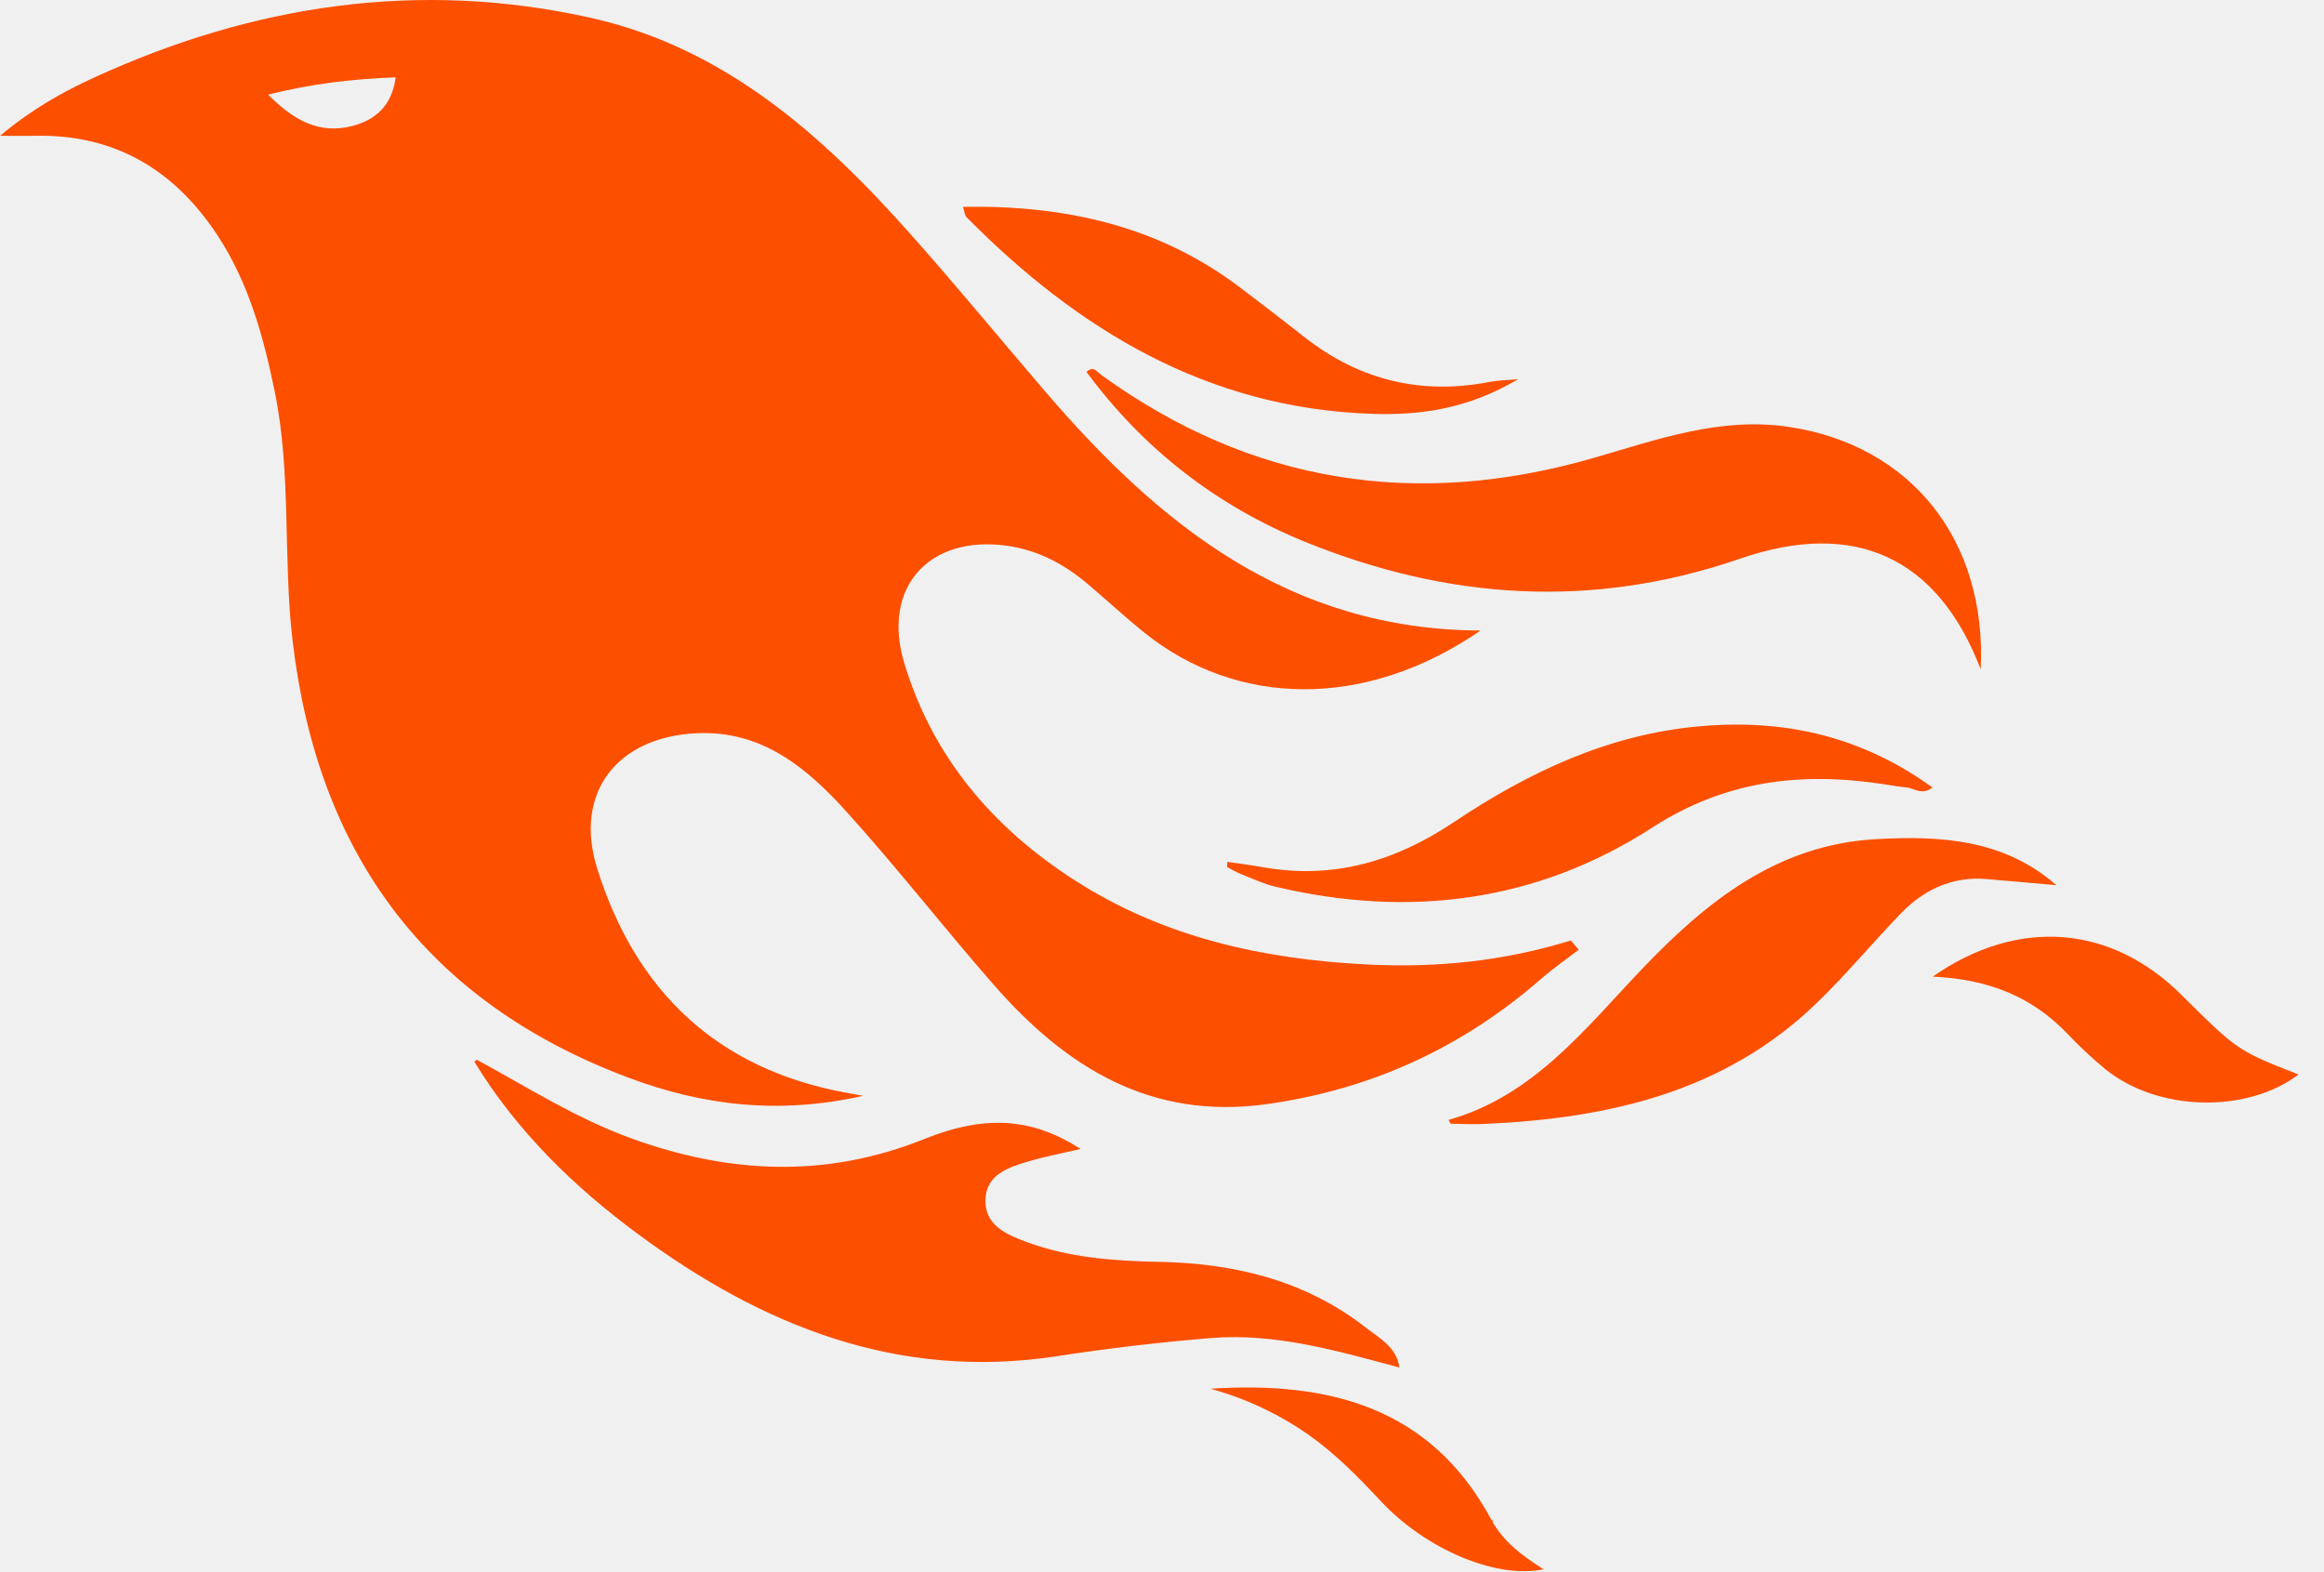
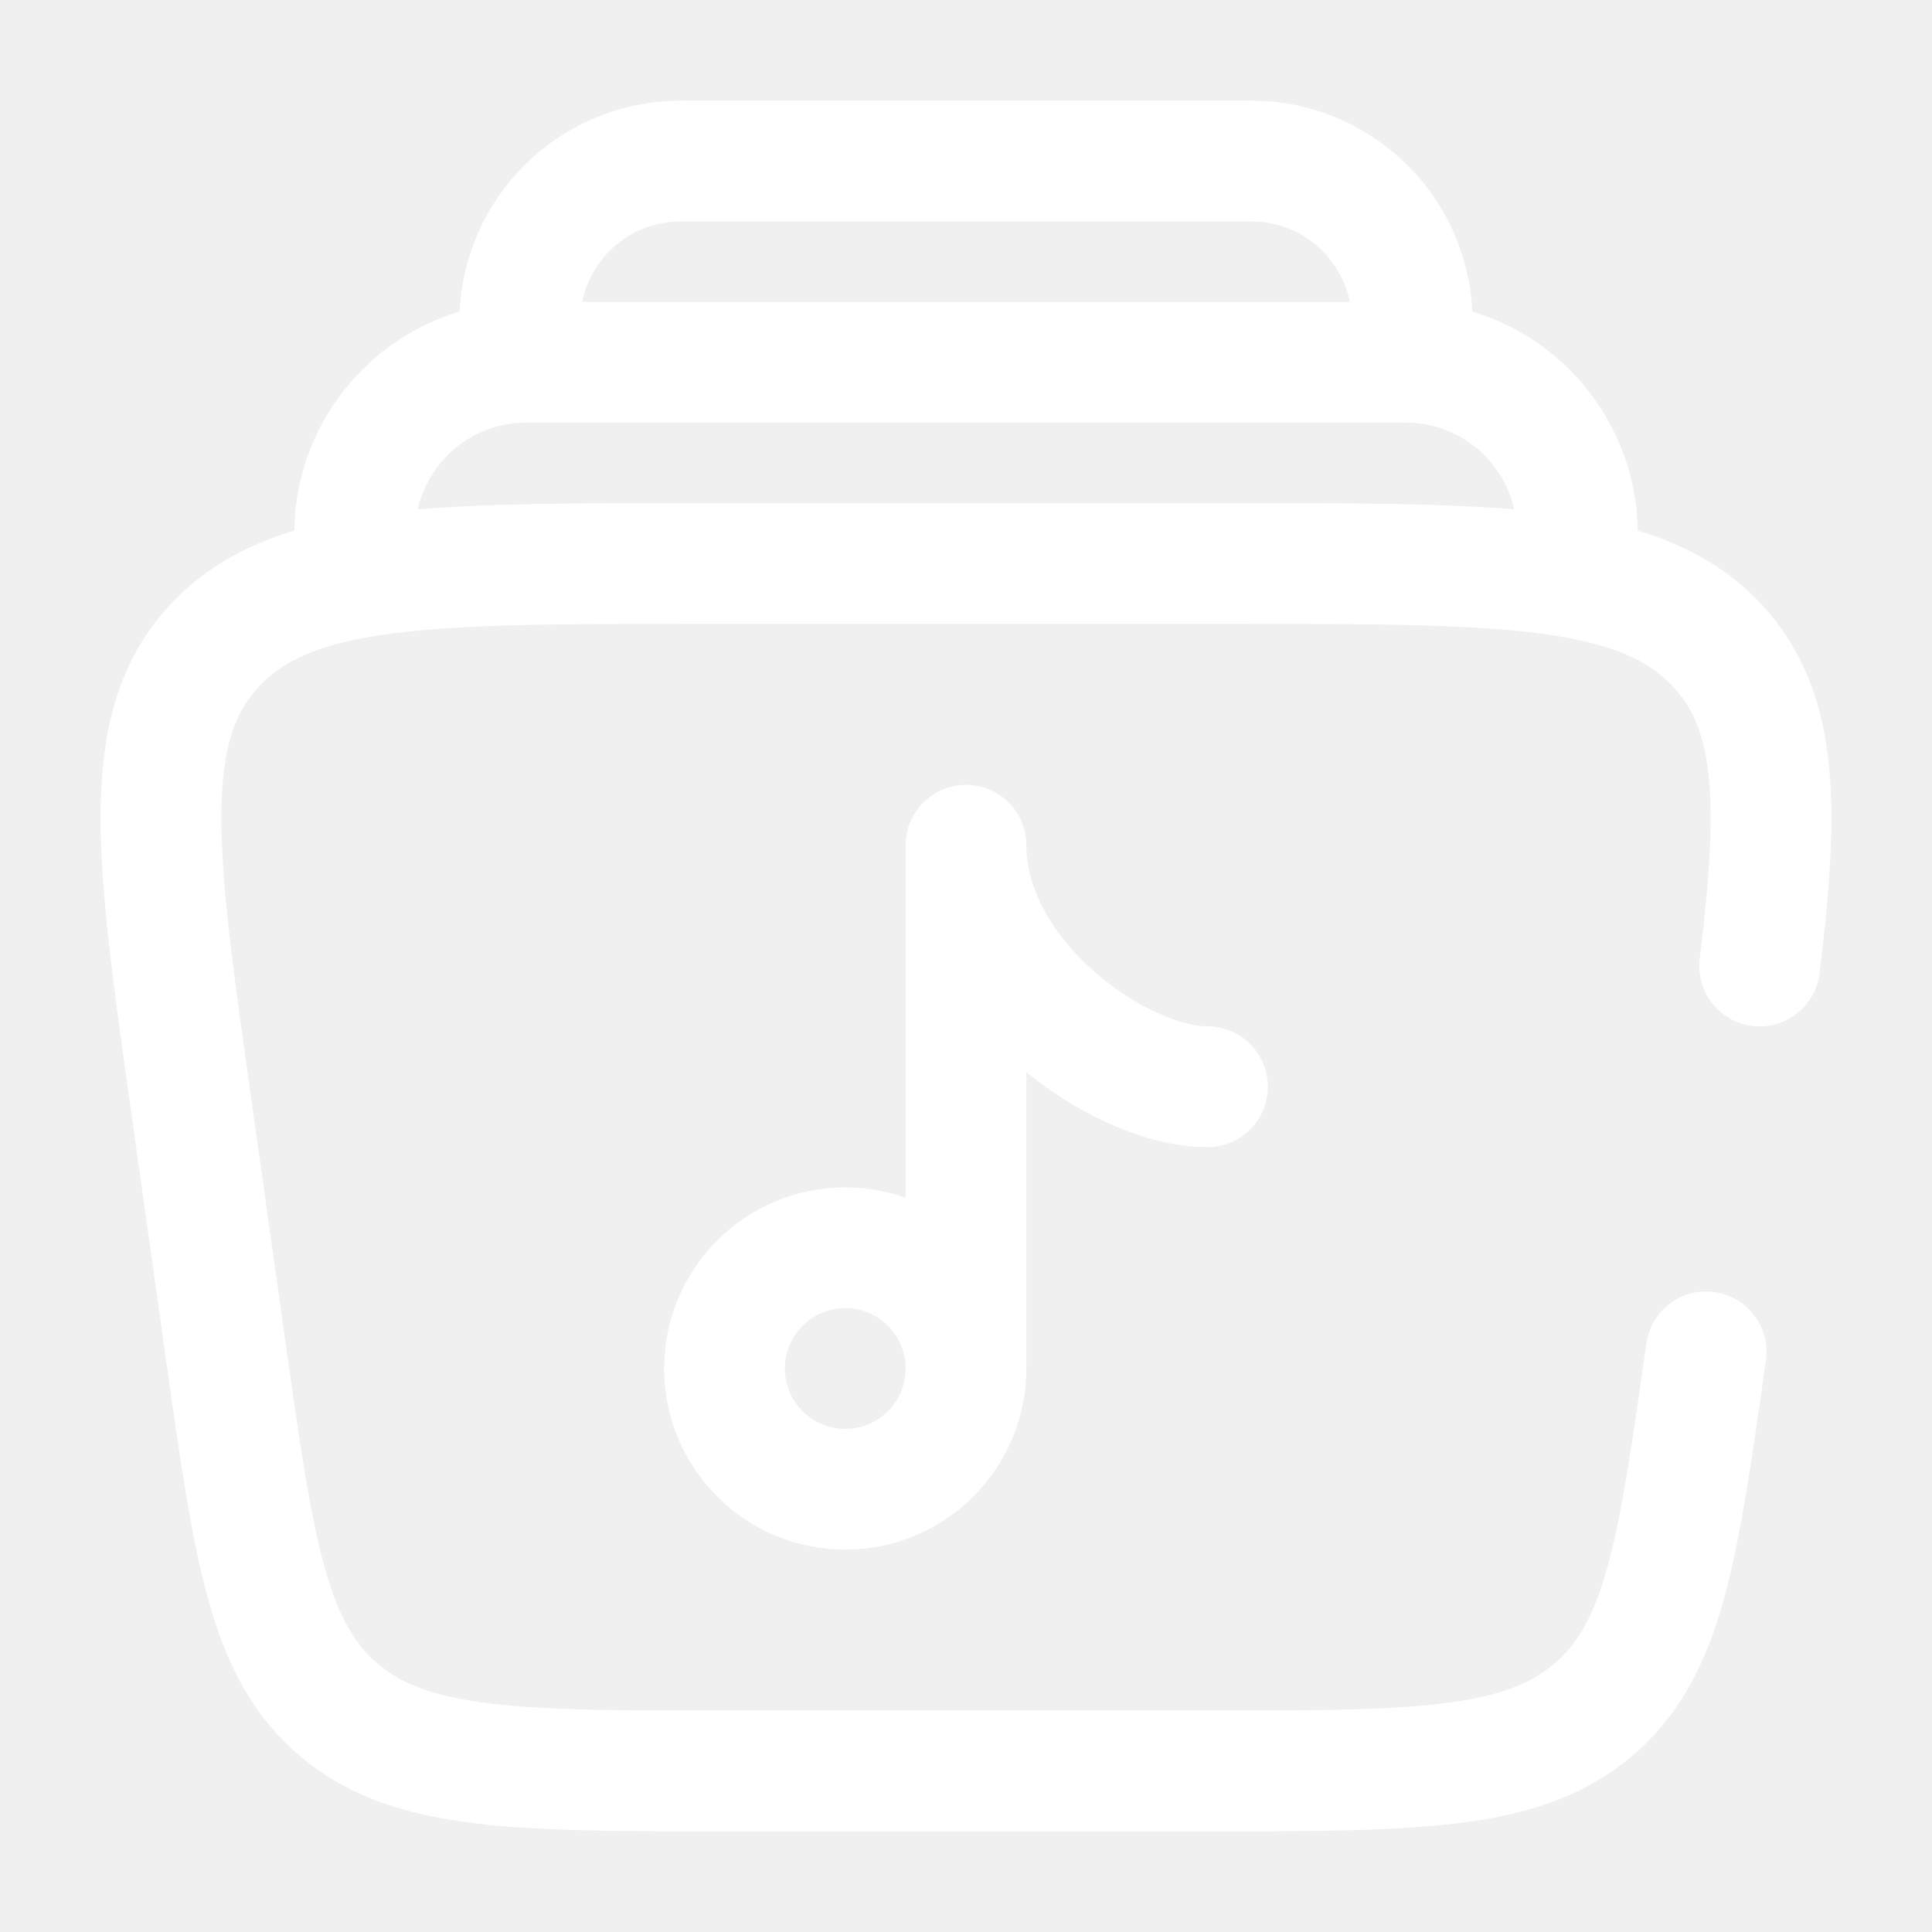
- <svg xmlns="http://www.w3.org/2000/svg" viewBox="0 0 71 48" fill="currentColor" aria-hidden="true">
-   <path d="m26.371 33.477-.552-.1c-3.92-.729-6.397-3.1-7.57-6.829-.733-2.324.597-4.035 3.035-4.148 1.995-.092 3.362 1.055 4.57 2.39 1.557 1.72 2.984 3.558 4.514 5.305 2.202 2.515 4.797 4.134 8.347 3.634 3.183-.448 5.958-1.725 8.371-3.828.363-.316.761-.592 1.144-.886l-.241-.284c-2.027.63-4.093.841-6.205.735-3.195-.16-6.24-.828-8.964-2.582-2.486-1.601-4.319-3.746-5.19-6.611-.704-2.315.736-3.934 3.135-3.6.948.133 1.746.56 2.463 1.165.583.493 1.143 1.015 1.738 1.493 2.8 2.25 6.712 2.375 10.265-.068-5.842-.026-9.817-3.24-13.308-7.313-1.366-1.594-2.7-3.216-4.095-4.785-2.698-3.036-5.692-5.71-9.79-6.623C12.8-.623 7.745.14 2.893 2.361 1.926 2.804.997 3.319 0 4.149c.494 0 .763.006 1.032 0 2.446-.064 4.28 1.023 5.602 3.024.962 1.457 1.415 3.104 1.761 4.798.513 2.515.247 5.078.544 7.605.761 6.494 4.08 11.026 10.26 13.346 2.267.852 4.591 1.135 7.172.555ZM10.751 3.852c-.976.246-1.756-.148-2.56-.962 1.377-.343 2.592-.476 3.897-.528-.107.848-.607 1.306-1.336 1.49Zm32.002 37.924c-.085-.626-.62-.901-1.04-1.228-1.857-1.446-4.03-1.958-6.333-2-1.375-.026-2.735-.128-4.031-.61-.595-.22-1.26-.505-1.244-1.272.015-.78.693-1 1.31-1.184.505-.15 1.026-.247 1.6-.382-1.46-.936-2.886-1.065-4.787-.3-2.993 1.202-5.943 1.06-8.926-.017-1.684-.608-3.179-1.563-4.735-2.408l-.077.057c1.29 2.115 3.034 3.817 5.004 5.271 3.793 2.8 7.936 4.471 12.784 3.73A66.714 66.714 0 0 1 37 40.877c1.98-.16 3.866.398 5.753.899Zm-9.14-30.345c-.105-.076-.206-.266-.42-.069 1.745 2.36 3.985 4.098 6.683 5.193 4.354 1.767 8.773 2.07 13.293.51 3.51-1.21 6.033-.028 7.343 3.38.19-3.955-2.137-6.837-5.843-7.401-2.084-.318-4.01.373-5.962.94-5.434 1.575-10.485.798-15.094-2.553Zm27.085 15.425c.708.059 1.416.123 2.124.185-1.6-1.405-3.55-1.517-5.523-1.404-3.003.17-5.167 1.903-7.14 3.972-1.739 1.824-3.31 3.87-5.903 4.604.043.078.054.117.066.117.35.005.699.021 1.047.005 3.768-.17 7.317-.965 10.14-3.7.89-.86 1.685-1.817 2.544-2.71.716-.746 1.584-1.159 2.645-1.07Zm-8.753-4.67c-2.812.246-5.254 1.409-7.548 2.943-1.766 1.18-3.654 1.738-5.776 1.37-.374-.066-.75-.114-1.124-.17l-.013.156c.135.07.265.151.405.207.354.14.702.308 1.07.395 4.083.971 7.992.474 11.516-1.803 2.221-1.435 4.521-1.707 7.013-1.336.252.038.503.083.756.107.234.022.479.255.795.003-2.179-1.574-4.526-2.096-7.094-1.872Zm-10.049-9.544c1.475.051 2.943-.142 4.486-1.059-.452.04-.643.04-.827.076-2.126.424-4.033-.04-5.733-1.383-.623-.493-1.257-.974-1.889-1.457-2.503-1.914-5.374-2.555-8.514-2.5.05.154.054.26.108.315 3.417 3.455 7.371 5.836 12.369 6.008Zm24.727 17.731c-2.114-2.097-4.952-2.367-7.578-.537 1.738.078 3.043.632 4.101 1.728a13 13 0 0 0 1.182 1.106c1.6 1.29 4.311 1.352 5.896.155-1.861-.726-1.861-.726-3.601-2.452Zm-21.058 16.06c-1.858-3.46-4.981-4.24-8.59-4.008a9.667 9.667 0 0 1 2.977 1.39c.84.586 1.547 1.311 2.243 2.055 1.38 1.473 3.534 2.376 4.962 2.07-.656-.412-1.238-.848-1.592-1.507Zl-.006.006-.036-.004.021.018.012.053Za.127.127 0 0 0 .015.043c.005.008.038 0 .058-.002Zl-.008.01.005.026.024.014Z" fill="#FD4F00" />
+ <svg xmlns="http://www.w3.org/2000/svg" width="800px" height="800px" viewBox="0 0 24 24" fill="none">
+   <g id="SVGRepo_bgCarrier" stroke-width="0" />
+   <g id="SVGRepo_tracerCarrier" stroke-linecap="round" stroke-linejoin="round" />
+   <g id="SVGRepo_iconCarrier">
+     <path d="M12 17C12 17.828 11.328 18.5 10.5 18.5C9.672 18.5 9 17.828 9 17C9 16.172 9.672 15.5 10.5 15.5C11.328 15.5 12 16.172 12 17ZM12 17V10.5C12 12.157 13.895 13.5 15 13.5" stroke="#ffffff" stroke-width="1.5" stroke-linecap="round" stroke-linejoin="round" />
+     <path d="M19.562 7C19.79 5.695 18.786 4.5 17.462 4.5H6.538C5.213 4.5 4.209 5.695 4.438 7" stroke="#ffffff" stroke-width="1.5" />
+     <path d="M17.5 4.5C17.528 4.241 17.543 4.111 17.543 4.004C17.545 2.981 16.774 2.121 15.756 2.011C15.65 2 15.519 2 15.259 2H8.741C8.48 2 8.35 2 8.244 2.011C7.226 2.121 6.455 2.981 6.457 4.004C6.457 4.111 6.471 4.241 6.5 4.5" stroke="#ffffff" stroke-width="1.5" />
+     <path d="M21.194 16.793C20.844 19.274 20.669 20.514 19.772 21.257C18.875 22 17.551 22 14.905 22H9.095C6.449 22 5.126 22 4.228 21.257C3.331 20.514 3.156 19.274 2.806 16.793L2.384 13.793C1.937 10.629 1.714 9.048 2.662 8.024C3.61 7 5.298 7 8.672 7H15.328C18.702 7 20.39 7 21.338 8.024C22.087 8.833 22.105 9.99 21.859 12" stroke="#ffffff" stroke-width="1.5" stroke-linecap="round" />
+   </g>
</svg>
